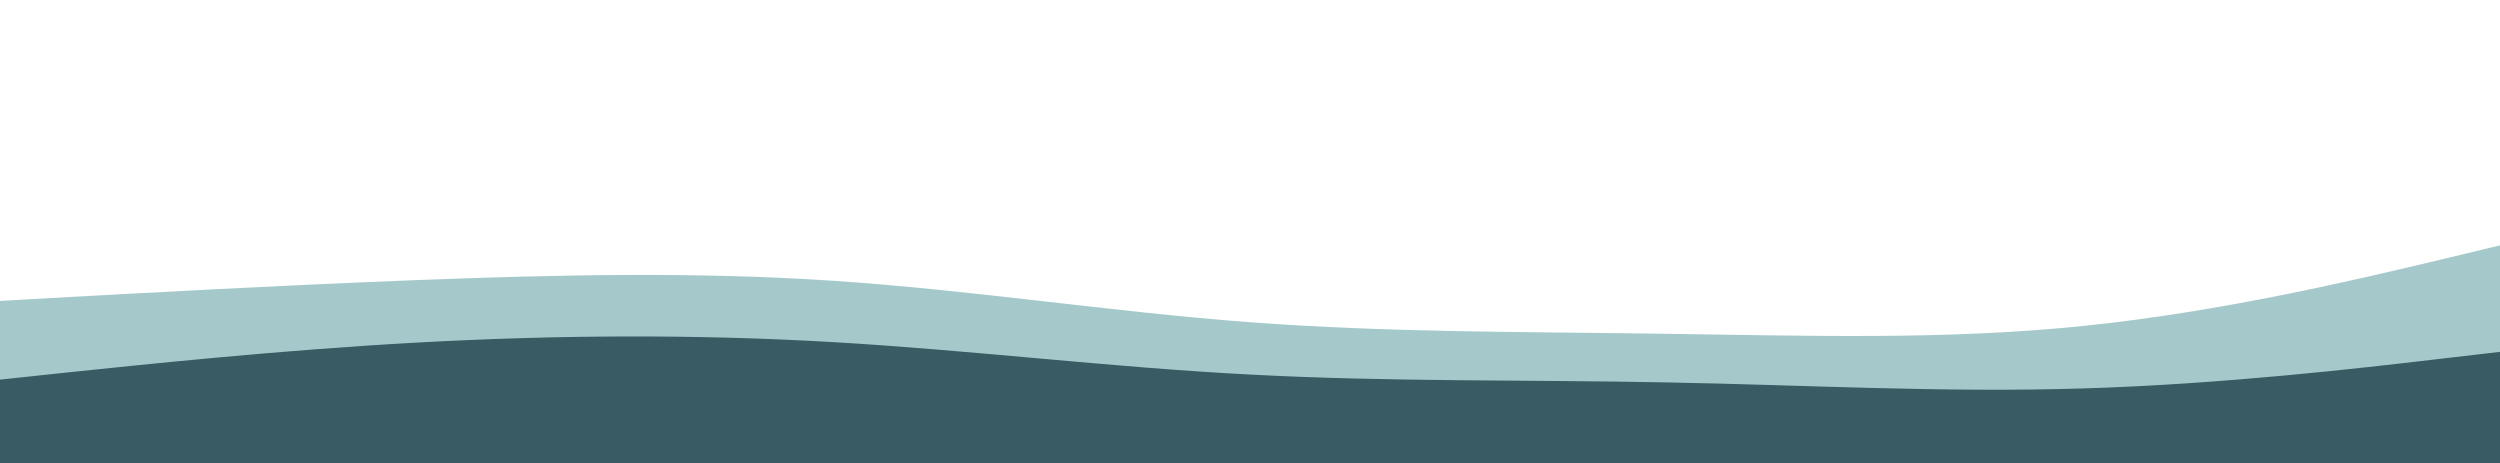
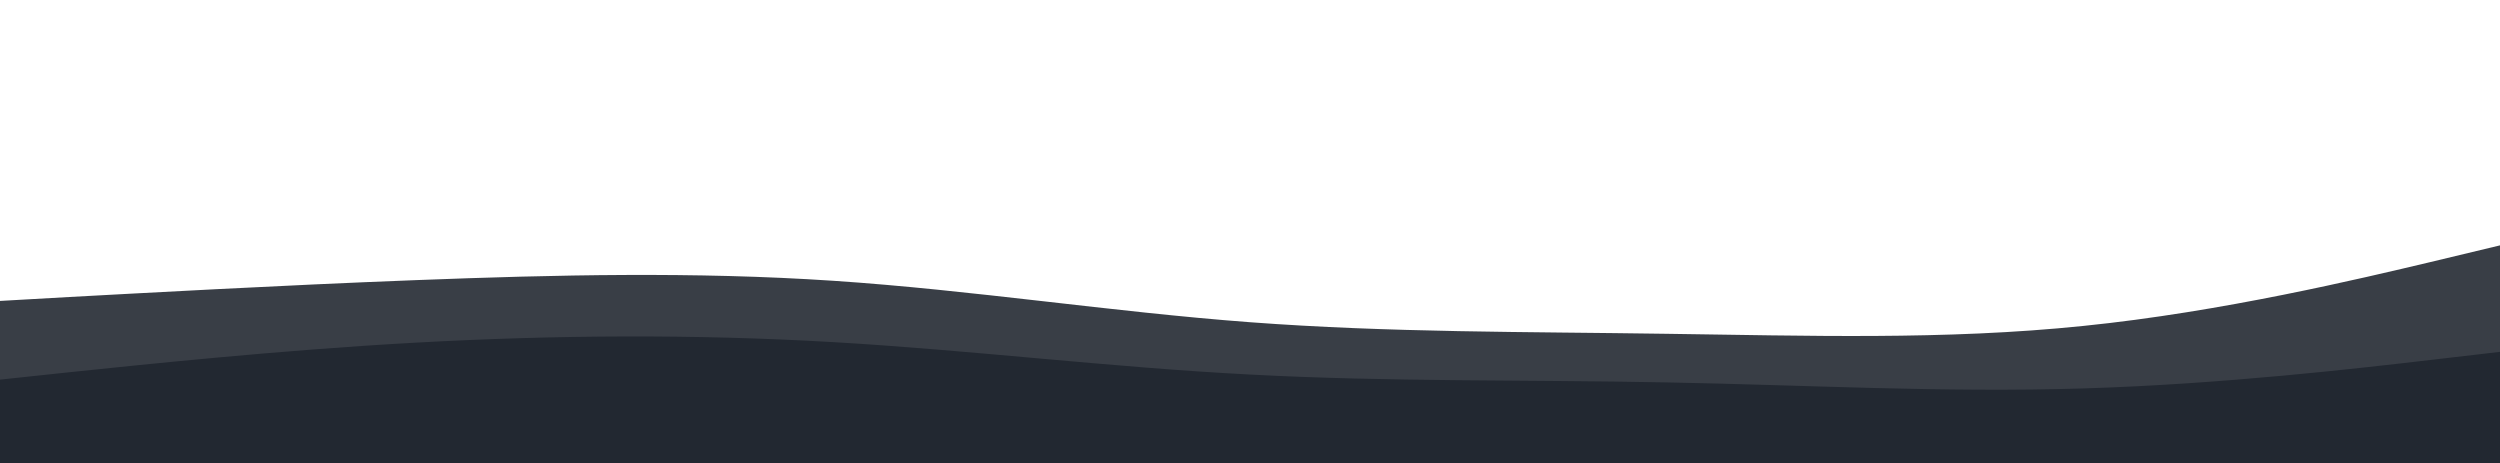
<svg xmlns="http://www.w3.org/2000/svg" id="visual" viewBox="0 0 1080 200" width="1080" height="200" version="1.1">
-   <path d="M0 130L30 128.3C60 126.7 120 123.3 180 121C240 118.7 300 117.3 360 121.3C420 125.3 480 134.7 540 139.2C600 143.7 660 143.3 720 144.2C780 145 840 147 900 140.8C960 134.7 1020 120.3 1050 113.2L1080 106L1080 201L1050 201C1020 201 960 201 900 201C840 201 780 201 720 201C660 201 600 201 540 201C480 201 420 201 360 201C300 201 240 201 180 201C120 201 60 201 30 201L0 201Z" fill="#a5c9ca" />
-   <path d="M0 164L30 160.8C60 157.7 120 151.3 180 148C240 144.7 300 144.3 360 147.8C420 151.3 480 158.7 540 161.8C600 165 660 164 720 165.2C780 166.3 840 169.7 900 167.8C960 166 1020 159 1050 155.5L1080 152L1080 201L1050 201C1020 201 960 201 900 201C840 201 780 201 720 201C660 201 600 201 540 201C480 201 420 201 360 201C300 201 240 201 180 201C120 201 60 201 30 201L0 201Z" fill="#395b64" />
+   <path d="M0 130L30 128.3C60 126.7 120 123.3 180 121C240 118.7 300 117.3 360 121.3C420 125.3 480 134.7 540 139.2C600 143.7 660 143.3 720 144.2C780 145 840 147 900 140.8C960 134.7 1020 120.3 1050 113.2L1080 106L1080 201L1050 201C1020 201 960 201 900 201C840 201 780 201 720 201C660 201 600 201 540 201C480 201 420 201 360 201C300 201 240 201 180 201C120 201 60 201 30 201L0 201Z" fill="#393E46" />
+   <path d="M0 164L30 160.8C60 157.7 120 151.3 180 148C240 144.7 300 144.3 360 147.8C420 151.3 480 158.7 540 161.8C600 165 660 164 720 165.2C780 166.3 840 169.7 900 167.8C960 166 1020 159 1050 155.5L1080 152L1080 201L1050 201C1020 201 960 201 900 201C840 201 780 201 720 201C660 201 600 201 540 201C480 201 420 201 360 201C300 201 240 201 180 201C120 201 60 201 30 201L0 201Z" fill="#222831" />
</svg>
